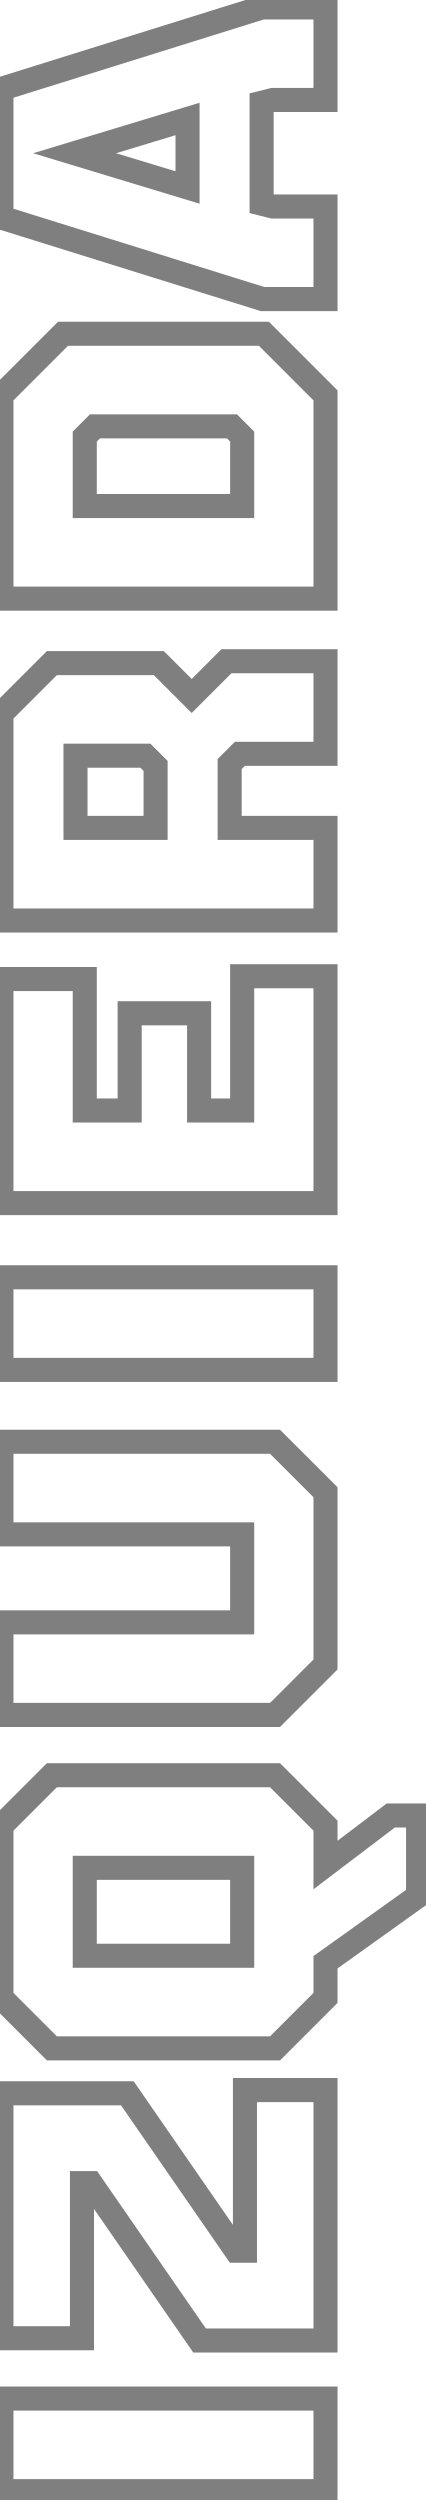
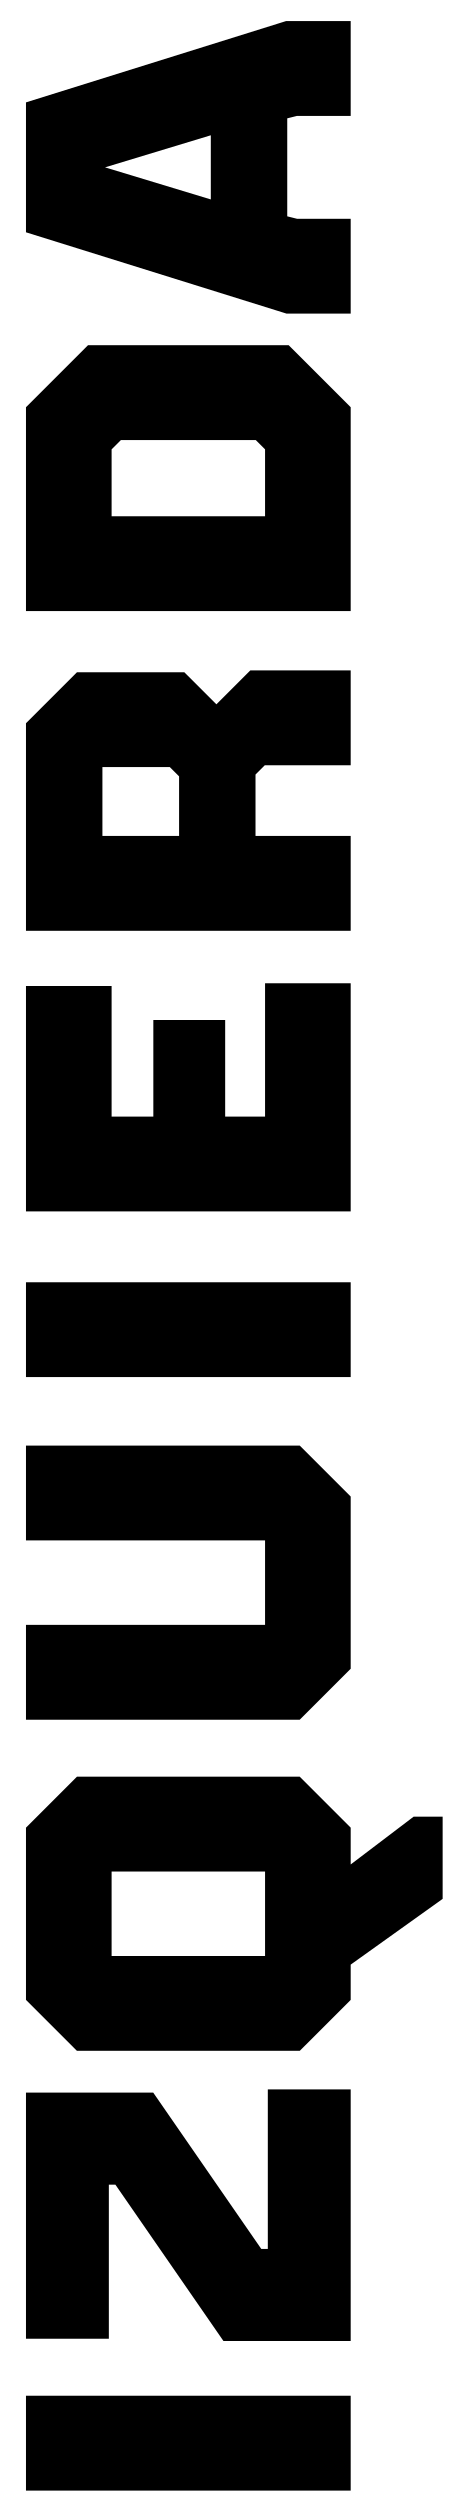
- <svg xmlns="http://www.w3.org/2000/svg" width="46" height="270" viewBox="0 0 46 270" fill="none">
-   <path opacity="0.5" d="M35.154 269.045V270.345H36.454V269.045H35.154ZM0.154 269.045H-1.146L-1.146 270.345H0.154V269.045ZM0.154 259.045L0.154 257.745H-1.146L-1.146 259.045H0.154ZM35.154 259.045H36.454L36.454 257.745H35.154L35.154 259.045ZM35.154 267.745L0.154 267.745L0.154 270.345L35.154 270.345L35.154 267.745ZM1.454 269.045L1.454 259.045H-1.146L-1.146 269.045H1.454ZM0.154 260.345L35.154 260.345L35.154 257.745L0.154 257.745L0.154 260.345ZM33.854 259.045L33.854 269.045H36.454L36.454 259.045H33.854ZM35.154 225.727H36.454V224.427H35.154V225.727ZM35.154 252.777V254.077H36.454V252.777H35.154ZM21.554 252.777L20.485 253.516L20.872 254.077H21.554V252.777ZM9.804 235.777L10.874 235.038L10.486 234.477H9.804L9.804 235.777ZM8.854 235.777L8.854 234.477H7.554L7.554 235.777H8.854ZM8.854 252.527L8.854 253.827H10.154L10.154 252.527H8.854ZM0.154 252.527H-1.146L-1.146 253.827H0.154L0.154 252.527ZM0.154 226.077L0.154 224.777H-1.146L-1.146 226.077H0.154ZM13.754 226.077L14.824 225.338L14.436 224.777H13.754L13.754 226.077ZM25.504 243.077L24.435 243.816L24.823 244.377H25.504V243.077ZM26.454 243.077V244.377H27.754V243.077H26.454ZM26.454 225.727V224.427H25.154V225.727H26.454ZM33.854 225.727L33.854 252.777H36.454L36.454 225.727H33.854ZM35.154 251.477L21.554 251.477V254.077L35.154 254.077V251.477ZM22.624 252.038L10.874 235.038L8.735 236.516L20.485 253.516L22.624 252.038ZM9.804 234.477L8.854 234.477L8.854 237.077L9.804 237.077L9.804 234.477ZM7.554 235.777L7.554 252.527H10.154L10.154 235.777L7.554 235.777ZM8.854 251.227H0.154L0.154 253.827H8.854L8.854 251.227ZM1.454 252.527L1.454 226.077H-1.146L-1.146 252.527H1.454ZM0.154 227.377L13.754 227.377L13.754 224.777L0.154 224.777L0.154 227.377ZM12.685 226.816L24.435 243.816L26.574 242.338L14.824 225.338L12.685 226.816ZM25.504 244.377H26.454V241.777H25.504V244.377ZM27.754 243.077L27.754 225.727H25.154L25.154 243.077H27.754ZM26.454 227.027L35.154 227.027V224.427L26.454 224.427V227.027ZM35.154 211.923L34.398 210.865L33.854 211.254V211.923L35.154 211.923ZM35.154 215.773L36.074 216.692L36.454 216.311V215.773H35.154ZM29.704 221.223V222.523H30.243L30.623 222.142L29.704 221.223ZM5.604 221.223L4.685 222.142L5.066 222.523H5.604L5.604 221.223ZM0.154 215.773H-1.146L-1.146 216.311L-0.765 216.692L0.154 215.773ZM0.154 197.173L-0.765 196.253L-1.146 196.634V197.173H0.154ZM5.604 191.723L5.604 190.423H5.066L4.685 190.803L5.604 191.723ZM29.704 191.723L30.623 190.803L30.243 190.423H29.704V191.723ZM35.154 197.173H36.454L36.454 196.634L36.074 196.253L35.154 197.173ZM35.154 201.423L33.854 201.423L33.854 204.041L35.94 202.458L35.154 201.423ZM42.204 196.073V194.773H41.767L41.418 195.037L42.204 196.073ZM45.154 196.073H46.454V194.773H45.154V196.073ZM45.154 204.773L45.91 205.83L46.454 205.441V204.773H45.154ZM9.154 211.223H7.854L7.854 212.523H9.154L9.154 211.223ZM26.154 211.223V212.523H27.454V211.223H26.154ZM26.154 201.723H27.454V200.423H26.154V201.723ZM9.154 201.723L9.154 200.423H7.854L7.854 201.723H9.154ZM33.854 211.923L33.854 215.773L36.454 215.773L36.454 211.923L33.854 211.923ZM34.235 214.853L28.785 220.303L30.623 222.142L36.074 216.692L34.235 214.853ZM29.704 219.923L5.604 219.923L5.604 222.523L29.704 222.523L29.704 219.923ZM6.524 220.303L1.074 214.853L-0.765 216.692L4.685 222.142L6.524 220.303ZM1.454 215.773L1.454 197.173H-1.146L-1.146 215.773H1.454ZM1.074 198.092L6.524 192.642L4.685 190.803L-0.765 196.253L1.074 198.092ZM5.604 193.023L29.704 193.023V190.423L5.604 190.423L5.604 193.023ZM28.785 192.642L34.235 198.092L36.074 196.253L30.623 190.803L28.785 192.642ZM33.854 197.173L33.854 201.423L36.454 201.423L36.454 197.173L33.854 197.173ZM35.94 202.458L42.99 197.108L41.418 195.037L34.368 200.387L35.94 202.458ZM42.204 197.373L45.154 197.373L45.154 194.773L42.204 194.773L42.204 197.373ZM43.854 196.073L43.854 204.773L46.454 204.773L46.454 196.073L43.854 196.073ZM44.398 203.715L34.398 210.865L35.91 212.98L45.91 205.83L44.398 203.715ZM9.154 212.523H26.154L26.154 209.923H9.154L9.154 212.523ZM27.454 211.223L27.454 201.723H24.854L24.854 211.223H27.454ZM26.154 200.423H9.154L9.154 203.023H26.154V200.423ZM7.854 201.723L7.854 211.223H10.454L10.454 201.723H7.854ZM0.154 165.713H-1.146L-1.146 167.013H0.154V165.713ZM0.154 155.713L0.154 154.413H-1.146L-1.146 155.713H0.154ZM29.704 155.713L30.623 154.794L30.243 154.413H29.704V155.713ZM35.154 161.163H36.454V160.624L36.074 160.244L35.154 161.163ZM35.154 179.763L36.074 180.682L36.454 180.301L36.454 179.763H35.154ZM29.704 185.213V186.513H30.243L30.623 186.132L29.704 185.213ZM0.154 185.213H-1.146L-1.146 186.513H0.154L0.154 185.213ZM0.154 175.213L0.154 173.913H-1.146L-1.146 175.213H0.154ZM26.154 175.213V176.513H27.454V175.213H26.154ZM26.154 165.713H27.454V164.413H26.154V165.713ZM1.454 165.713L1.454 155.713H-1.146L-1.146 165.713H1.454ZM0.154 157.013L29.704 157.013L29.704 154.413L0.154 154.413L0.154 157.013ZM28.785 156.632L34.235 162.082L36.074 160.244L30.623 154.794L28.785 156.632ZM33.854 161.163L33.854 179.763L36.454 179.763L36.454 161.163L33.854 161.163ZM34.235 178.844L28.785 184.294L30.623 186.132L36.074 180.682L34.235 178.844ZM29.704 183.913L0.154 183.913L0.154 186.513L29.704 186.513V183.913ZM1.454 185.213L1.454 175.213H-1.146L-1.146 185.213H1.454ZM0.154 176.513L26.154 176.513V173.913L0.154 173.913L0.154 176.513ZM27.454 175.213L27.454 165.713H24.854L24.854 175.213H27.454ZM26.154 164.413L0.154 164.413L0.154 167.013L26.154 167.013L26.154 164.413ZM35.154 147.951V149.251H36.454V147.951H35.154ZM0.154 147.951H-1.146L-1.146 149.251H0.154L0.154 147.951ZM0.154 137.951L0.154 136.651H-1.146L-1.146 137.951H0.154ZM35.154 137.951H36.454V136.651H35.154V137.951ZM35.154 146.651L0.154 146.651L0.154 149.251L35.154 149.251V146.651ZM1.454 147.951L1.454 137.951H-1.146L-1.146 147.951H1.454ZM0.154 139.251L35.154 139.251V136.651L0.154 136.651L0.154 139.251ZM33.854 137.951L33.854 147.951H36.454L36.454 137.951H33.854ZM35.154 105.433H36.454L36.454 104.133H35.154L35.154 105.433ZM35.154 129.933V131.233H36.454V129.933H35.154ZM0.154 129.933H-1.146L-1.146 131.233H0.154L0.154 129.933ZM0.154 105.733L0.154 104.433H-1.146L-1.146 105.733H0.154ZM9.154 105.733H10.454L10.454 104.433H9.154L9.154 105.733ZM9.154 119.933H7.854V121.233H9.154V119.933ZM14.004 119.933V121.233H15.304V119.933H14.004ZM14.004 109.433V108.133H12.704V109.433H14.004ZM21.504 109.433H22.804L22.804 108.133H21.504L21.504 109.433ZM21.504 119.933H20.204V121.233H21.504V119.933ZM26.154 119.933V121.233H27.454V119.933H26.154ZM26.154 105.433L26.154 104.133H24.854L24.854 105.433H26.154ZM33.854 105.433L33.854 129.933H36.454L36.454 105.433H33.854ZM35.154 128.633L0.154 128.633L0.154 131.233L35.154 131.233L35.154 128.633ZM1.454 129.933L1.454 105.733H-1.146L-1.146 129.933H1.454ZM0.154 107.033H9.154L9.154 104.433H0.154L0.154 107.033ZM7.854 105.733L7.854 119.933H10.454L10.454 105.733H7.854ZM9.154 121.233L14.004 121.233L14.004 118.633L9.154 118.633L9.154 121.233ZM15.304 119.933L15.304 109.433H12.704L12.704 119.933H15.304ZM14.004 110.733H21.504L21.504 108.133H14.004L14.004 110.733ZM20.204 109.433L20.204 119.933H22.804L22.804 109.433H20.204ZM21.504 121.233H26.154L26.154 118.633H21.504L21.504 121.233ZM27.454 119.933L27.454 105.433H24.854L24.854 119.933H27.454ZM26.154 106.733L35.154 106.733L35.154 104.133L26.154 104.133L26.154 106.733ZM35.154 89.416H36.454L36.454 88.116H35.154L35.154 89.416ZM35.154 99.416V100.716H36.454V99.416H35.154ZM0.154 99.416H-1.146L-1.146 100.716H0.154L0.154 99.416ZM0.154 77.066L-0.765 76.147L-1.146 76.527L-1.146 77.066H0.154ZM5.604 71.616L5.604 70.316H5.066L4.685 70.697L5.604 71.616ZM17.154 71.616L18.073 70.697L17.693 70.316H17.154L17.154 71.616ZM20.704 75.166L19.785 76.085L20.704 77.004L21.623 76.085L20.704 75.166ZM24.454 71.416V70.116H23.916L23.535 70.497L24.454 71.416ZM35.154 71.416H36.454V70.116H35.154V71.416ZM35.154 81.416L35.154 82.716H36.454L36.454 81.416H35.154ZM25.904 81.416V80.116H25.366L24.985 80.497L25.904 81.416ZM24.804 82.516L23.885 81.597L23.504 81.977V82.516H24.804ZM24.804 89.416H23.504V90.716H24.804V89.416ZM15.704 81.616L16.623 80.697L16.243 80.316H15.704V81.616ZM8.154 81.616L8.154 80.316H6.854L6.854 81.616H8.154ZM8.154 89.416H6.854V90.716H8.154V89.416ZM16.804 89.416V90.716H18.104V89.416H16.804ZM16.804 82.716H18.104V82.177L17.724 81.797L16.804 82.716ZM33.854 89.416L33.854 99.416H36.454L36.454 89.416H33.854ZM35.154 98.116L0.154 98.116L0.154 100.716L35.154 100.716L35.154 98.116ZM1.454 99.416L1.454 77.066H-1.146L-1.146 99.416H1.454ZM1.074 77.985L6.524 72.535L4.685 70.697L-0.765 76.147L1.074 77.985ZM5.604 72.916L17.154 72.916L17.154 70.316L5.604 70.316L5.604 72.916ZM16.235 72.535L19.785 76.085L21.623 74.247L18.073 70.697L16.235 72.535ZM21.623 76.085L25.373 72.335L23.535 70.497L19.785 74.247L21.623 76.085ZM24.454 72.716L35.154 72.716L35.154 70.116L24.454 70.116L24.454 72.716ZM33.854 71.416L33.854 81.416H36.454L36.454 71.416H33.854ZM35.154 80.116L25.904 80.116L25.904 82.716L35.154 82.716L35.154 80.116ZM24.985 80.497L23.885 81.597L25.724 83.435L26.823 82.335L24.985 80.497ZM23.504 82.516L23.504 89.416H26.104L26.104 82.516H23.504ZM24.804 90.716L35.154 90.716L35.154 88.116L24.804 88.116L24.804 90.716ZM15.704 80.316L8.154 80.316L8.154 82.916L15.704 82.916L15.704 80.316ZM6.854 81.616L6.854 89.416H9.454L9.454 81.616H6.854ZM8.154 90.716L16.804 90.716L16.804 88.116L8.154 88.116L8.154 90.716ZM18.104 89.416L18.104 82.716H15.504L15.504 89.416H18.104ZM17.724 81.797L16.623 80.697L14.785 82.535L15.885 83.635L17.724 81.797ZM35.154 42.7H36.454V42.162L36.074 41.781L35.154 42.7ZM35.154 64.65L35.154 65.95H36.454L36.454 64.65H35.154ZM0.154 64.65H-1.146L-1.146 65.95H0.154L0.154 64.65ZM0.154 42.7L-0.765 41.781L-1.146 42.162L-1.146 42.7H0.154ZM6.804 36.05L6.804 34.75H6.266L5.885 35.131L6.804 36.05ZM28.504 36.05L29.424 35.131L29.043 34.75H28.504V36.05ZM9.154 54.65H7.854L7.854 55.95H9.154L9.154 54.65ZM26.154 54.65V55.95H27.454V54.65H26.154ZM26.154 47.15H27.454V46.612L27.073 46.231L26.154 47.15ZM25.054 46.05L25.974 45.131L25.593 44.75H25.054V46.05ZM10.254 46.05L10.254 44.75H9.716L9.335 45.131L10.254 46.05ZM9.154 47.15L8.235 46.231L7.854 46.612L7.854 47.15H9.154ZM33.854 42.7L33.854 64.65H36.454L36.454 42.7H33.854ZM35.154 63.35L0.154 63.35L0.154 65.95L35.154 65.95L35.154 63.35ZM1.454 64.65L1.454 42.7H-1.146L-1.146 64.65H1.454ZM1.074 43.62L7.724 36.969L5.885 35.131L-0.765 41.781L1.074 43.62ZM6.804 37.35L28.504 37.35V34.75L6.804 34.75L6.804 37.35ZM27.585 36.969L34.235 43.62L36.074 41.781L29.424 35.131L27.585 36.969ZM9.154 55.95L26.154 55.95L26.154 53.35L9.154 53.35L9.154 55.95ZM27.454 54.65L27.454 47.15H24.854L24.854 54.65H27.454ZM27.073 46.231L25.974 45.131L24.135 46.969L25.235 48.069L27.073 46.231ZM25.054 44.75L10.254 44.75L10.254 47.35L25.054 47.35V44.75ZM9.335 45.131L8.235 46.231L10.073 48.069L11.174 46.969L9.335 45.131ZM7.854 47.15L7.854 54.65H10.454L10.454 47.15H7.854ZM35.154 22.299H36.454V20.999H35.154V22.299ZM35.154 32.299V33.599H36.454V32.299H35.154ZM28.354 32.299L27.967 33.54L28.156 33.599H28.354V32.299ZM0.154 23.499H-1.146L-1.146 24.455L-0.233 24.74L0.154 23.499ZM0.154 9.599L-0.234 8.358L-1.146 8.643L-1.146 9.599H0.154ZM28.304 0.799L28.304 -0.501H28.106L27.916 -0.442L28.304 0.799ZM35.154 0.799H36.454L36.454 -0.501H35.154L35.154 0.799ZM35.154 10.799V12.099H36.454V10.799H35.154ZM29.454 10.799L29.454 9.499H29.294L29.139 9.538L29.454 10.799ZM28.254 11.099L27.939 9.838L26.954 10.084L26.954 11.099H28.254ZM28.254 21.999H26.954V23.014L27.939 23.26L28.254 21.999ZM29.454 22.299L29.139 23.56L29.294 23.599H29.454V22.299ZM8.054 16.549L7.677 15.305L3.575 16.549L7.677 17.793L8.054 16.549ZM20.254 20.249L19.877 21.493L21.554 22.001L21.554 20.249H20.254ZM20.254 12.849H21.554V11.096L19.877 11.605L20.254 12.849ZM33.854 22.299L33.854 32.299H36.454L36.454 22.299H33.854ZM35.154 30.999L28.354 30.999V33.599L35.154 33.599V30.999ZM28.742 31.058L0.542 22.258L-0.233 24.74L27.967 33.54L28.742 31.058ZM1.454 23.499L1.454 9.599H-1.146L-1.146 23.499H1.454ZM0.542 10.839L28.692 2.039L27.916 -0.442L-0.234 8.358L0.542 10.839ZM28.304 2.099H35.154L35.154 -0.501H28.304L28.304 2.099ZM33.854 0.799L33.854 10.799H36.454L36.454 0.799H33.854ZM35.154 9.499H29.454L29.454 12.099H35.154L35.154 9.499ZM29.139 9.538L27.939 9.838L28.57 12.36L29.77 12.06L29.139 9.538ZM26.954 11.099L26.954 21.999H29.554L29.554 11.099H26.954ZM27.939 23.26L29.139 23.56L29.77 21.038L28.57 20.738L27.939 23.26ZM29.454 23.599H35.154V20.999H29.454V23.599ZM7.677 17.793L19.877 21.493L20.632 19.005L8.432 15.305L7.677 17.793ZM21.554 20.249L21.554 12.849H18.954L18.954 20.249H21.554ZM19.877 11.605L7.677 15.305L8.432 17.793L20.632 14.093L19.877 11.605Z" fill="black" />
+ <svg xmlns="http://www.w3.org/2000/svg" width="16" height="87" viewBox="0 0 16 87" fill="none">
+   <path d="M12.154 86.622L0.954 86.622L0.954 83.422L12.154 83.422L12.154 86.622ZM12.154 72.761L12.154 81.417H7.802L4.042 75.977H3.738L3.738 81.337L0.954 81.337L0.954 72.873L5.306 72.873L9.066 78.313H9.37L9.37 72.761H12.154ZM12.154 68.343V69.575L10.41 71.319L2.698 71.319L0.954 69.575L0.954 63.623L2.698 61.879L10.41 61.879L12.154 63.623L12.154 64.983L14.41 63.271H15.354L15.354 66.055L12.154 68.343ZM3.834 68.119L9.274 68.119L9.274 65.079L3.834 65.079L3.834 68.119ZM0.954 53.556L0.954 50.356L10.41 50.356L12.154 52.1L12.154 58.052L10.41 59.796L0.954 59.796L0.954 56.596L9.274 56.596L9.274 53.556L0.954 53.556ZM12.154 47.872L0.954 47.872L0.954 44.672L12.154 44.672L12.154 47.872ZM12.154 34.267L12.154 42.107L0.954 42.107L0.954 34.363H3.834L3.834 38.907H5.386L5.386 35.547H7.786L7.786 38.907H9.274L9.274 34.267L12.154 34.267ZM12.154 29.141L12.154 32.341L0.954 32.341L0.954 25.189L2.698 23.445H6.394L7.53 24.581L8.73 23.381L12.154 23.381L12.154 26.581L9.194 26.581L8.842 26.933L8.842 29.141L12.154 29.141ZM5.93 26.645H3.514L3.514 29.141H6.282L6.282 26.997L5.93 26.645ZM12.154 14.192L12.154 21.216L0.954 21.216L0.954 14.192L3.082 12.064L10.026 12.064L12.154 14.192ZM3.834 18.016H9.274L9.274 15.616L8.922 15.264H4.186L3.834 15.616L3.834 18.016ZM12.154 7.664L12.154 10.864H9.978L0.954 8.048L0.954 3.6L9.962 0.784H12.154L12.154 3.984H10.33L9.946 4.08L9.946 7.568L10.33 7.664H12.154ZM3.482 5.824L7.386 7.008L7.386 4.64L3.482 5.824Z" fill="black" />
+   <path d="M12.154 86.622V86.672H12.204V86.622H12.154ZM0.954 86.622H0.904V86.672H0.954V86.622ZM0.954 83.422V83.372H0.904V83.422H0.954ZM12.154 83.422H12.204V83.372H12.154V83.422ZM12.154 86.572L0.954 86.572L0.954 86.672L12.154 86.672V86.572ZM1.004 86.622L1.004 83.422H0.904L0.904 86.622H1.004ZM0.954 83.472L12.154 83.472L12.154 83.372L0.954 83.372V83.472ZM12.104 83.422L12.104 86.622H12.204L12.204 83.422H12.104ZM12.154 72.761H12.204V72.711H12.154V72.761ZM12.154 81.417V81.467H12.204V81.417H12.154ZM7.802 81.417L7.761 81.445L7.776 81.467H7.802V81.417ZM4.042 75.977L4.083 75.948L4.069 75.927H4.042V75.977ZM3.738 75.977V75.927H3.688V75.977H3.738ZM3.738 81.337V81.387H3.788V81.337H3.738ZM0.954 81.337H0.904V81.387H0.954V81.337ZM0.954 72.873V72.823H0.904V72.873H0.954ZM5.306 72.873L5.347 72.844L5.333 72.823H5.306L5.306 72.873ZM9.066 78.313L9.025 78.341L9.04 78.363H9.066V78.313ZM9.37 78.313V78.363H9.42V78.313H9.37ZM9.37 72.761V72.711H9.32V72.761H9.37ZM12.104 72.761L12.104 81.417H12.204L12.204 72.761H12.104ZM12.154 81.367H7.802V81.467H12.154V81.367ZM7.843 81.388L4.083 75.948L4.001 76.005L7.761 81.445L7.843 81.388ZM4.042 75.927H3.738V76.027H4.042V75.927ZM3.688 75.977L3.688 81.337H3.788L3.788 75.977H3.688ZM3.738 81.287L0.954 81.287V81.387L3.738 81.387L3.738 81.287ZM1.004 81.337L1.004 72.873H0.904L0.904 81.337H1.004ZM0.954 72.923L5.306 72.923L5.306 72.823L0.954 72.823V72.923ZM5.265 72.901L9.025 78.341L9.107 78.284L5.347 72.844L5.265 72.901ZM9.066 78.363H9.37V78.263H9.066V78.363ZM9.42 78.313L9.42 72.761H9.32L9.32 78.313H9.42ZM9.37 72.811H12.154V72.711H9.37V72.811ZM12.154 68.343L12.125 68.303L12.104 68.318V68.343H12.154ZM12.154 69.575L12.19 69.611L12.204 69.596V69.575H12.154ZM10.41 71.319V71.369H10.431L10.446 71.355L10.41 71.319ZM2.698 71.319L2.663 71.355L2.678 71.369H2.698L2.698 71.319ZM0.954 69.575H0.904V69.596L0.919 69.611L0.954 69.575ZM0.954 63.623L0.919 63.588L0.904 63.603V63.623H0.954ZM2.698 61.879V61.829H2.678L2.663 61.844L2.698 61.879ZM10.41 61.879L10.446 61.844L10.431 61.829H10.41V61.879ZM12.154 63.623H12.204V63.603L12.19 63.588L12.154 63.623ZM12.154 64.983H12.104V65.084L12.184 65.023L12.154 64.983ZM14.41 63.271V63.221H14.393L14.38 63.231L14.41 63.271ZM15.354 63.271H15.404V63.221H15.354V63.271ZM15.354 66.055L15.383 66.096L15.404 66.081V66.055H15.354ZM3.834 68.119H3.784V68.169H3.834V68.119ZM9.274 68.119V68.169H9.324V68.119H9.274ZM9.274 65.079H9.324V65.029H9.274V65.079ZM3.834 65.079V65.029H3.784V65.079H3.834ZM12.104 68.343V69.575H12.204V68.343H12.104ZM12.119 69.54L10.375 71.284L10.446 71.355L12.19 69.611L12.119 69.54ZM10.41 71.269L2.698 71.269L2.698 71.369L10.41 71.369V71.269ZM2.734 71.284L0.99 69.54L0.919 69.611L2.663 71.355L2.734 71.284ZM1.004 69.575L1.004 63.623H0.904L0.904 69.575H1.004ZM0.99 63.659L2.734 61.915L2.663 61.844L0.919 63.588L0.99 63.659ZM2.698 61.929L10.41 61.929V61.829L2.698 61.829V61.929ZM10.375 61.915L12.119 63.659L12.19 63.588L10.446 61.844L10.375 61.915ZM12.104 63.623L12.104 64.983H12.204L12.204 63.623H12.104ZM12.184 65.023L14.441 63.311L14.38 63.231L12.124 64.944L12.184 65.023ZM14.41 63.321H15.354V63.221H14.41V63.321ZM15.304 63.271L15.304 66.055H15.404L15.404 63.271H15.304ZM15.325 66.015L12.125 68.303L12.183 68.384L15.383 66.096L15.325 66.015ZM3.834 68.169L9.274 68.169V68.069L3.834 68.069V68.169ZM9.324 68.119L9.324 65.079H9.224L9.224 68.119H9.324ZM9.274 65.029L3.834 65.029V65.129L9.274 65.129V65.029ZM3.784 65.079L3.784 68.119H3.884L3.884 65.079H3.784ZM0.954 53.556H0.904V53.606H0.954V53.556ZM0.954 50.356V50.306H0.904V50.356H0.954ZM10.41 50.356L10.446 50.321L10.431 50.306H10.41V50.356ZM12.154 52.1H12.204V52.08L12.19 52.065L12.154 52.1ZM12.154 58.052L12.19 58.087L12.204 58.073V58.052H12.154ZM10.41 59.796V59.846H10.431L10.446 59.831L10.41 59.796ZM0.954 59.796H0.904V59.846H0.954V59.796ZM0.954 56.596V56.546H0.904V56.596H0.954ZM9.274 56.596V56.646H9.324V56.596H9.274ZM9.274 53.556H9.324V53.506H9.274V53.556ZM1.004 53.556L1.004 50.356H0.904L0.904 53.556H1.004ZM0.954 50.406L10.41 50.406V50.306L0.954 50.306V50.406ZM10.375 50.392L12.119 52.136L12.19 52.065L10.446 50.321L10.375 50.392ZM12.104 52.1L12.104 58.052H12.204L12.204 52.1H12.104ZM12.119 58.017L10.375 59.761L10.446 59.831L12.19 58.087L12.119 58.017ZM10.41 59.746L0.954 59.746V59.846L10.41 59.846V59.746ZM1.004 59.796L1.004 56.596H0.904L0.904 59.796H1.004ZM0.954 56.646L9.274 56.646V56.546L0.954 56.546V56.646ZM9.324 56.596L9.324 53.556H9.224L9.224 56.596H9.324ZM9.274 53.506L0.954 53.506L0.954 53.606L9.274 53.606V53.506ZM12.154 47.872V47.922H12.204V47.872H12.154ZM0.954 47.872H0.904V47.922H0.954V47.872ZM0.954 44.672L0.954 44.622H0.904L0.904 44.672H0.954ZM12.154 44.672H12.204V44.622H12.154V44.672ZM12.154 47.822L0.954 47.822V47.922L12.154 47.922L12.154 47.822ZM1.004 47.872L1.004 44.672H0.904L0.904 47.872H1.004ZM0.954 44.722L12.154 44.722V44.622L0.954 44.622L0.954 44.722ZM12.104 44.672L12.104 47.872H12.204L12.204 44.672H12.104ZM12.154 34.267H12.204L12.204 34.217H12.154L12.154 34.267ZM12.154 42.107V42.157H12.204V42.107H12.154ZM0.954 42.107H0.904V42.157H0.954V42.107ZM0.954 34.363V34.313H0.904V34.363H0.954ZM3.834 34.363H3.884V34.313H3.834V34.363ZM3.834 38.907H3.784L3.784 38.957H3.834L3.834 38.907ZM5.386 38.907L5.386 38.957H5.436L5.436 38.907H5.386ZM5.386 35.547L5.386 35.497H5.336L5.336 35.547H5.386ZM7.786 35.547H7.836L7.836 35.497H7.786L7.786 35.547ZM7.786 38.907H7.736L7.736 38.957H7.786L7.786 38.907ZM9.274 38.907L9.274 38.957L9.324 38.957L9.324 38.907L9.274 38.907ZM9.274 34.267V34.217H9.224V34.267H9.274ZM12.104 34.267L12.104 42.107H12.204L12.204 34.267H12.104ZM12.154 42.057L0.954 42.057L0.954 42.157L12.154 42.157V42.057ZM1.004 42.107L1.004 34.363H0.904L0.904 42.107H1.004ZM0.954 34.413H3.834V34.313H0.954V34.413ZM3.784 34.363L3.784 38.907H3.884L3.884 34.363H3.784ZM3.834 38.957H5.386L5.386 38.857H3.834L3.834 38.957ZM5.436 38.907L5.436 35.547H5.336L5.336 38.907H5.436ZM5.386 35.597H7.786L7.786 35.497H5.386L5.386 35.597ZM7.736 35.547L7.736 38.907H7.836L7.836 35.547H7.736ZM7.786 38.957H9.274L9.274 38.857H7.786L7.786 38.957ZM9.324 38.907L9.324 34.267L9.224 34.267L9.224 38.907L9.324 38.907ZM9.274 34.317L12.154 34.317L12.154 34.217L9.274 34.217V34.317ZM12.154 29.141H12.204V29.091H12.154V29.141ZM12.154 32.341V32.391H12.204V32.341H12.154ZM0.954 32.341H0.904L0.904 32.391H0.954L0.954 32.341ZM0.954 25.189L0.919 25.154L0.904 25.169V25.189H0.954ZM2.698 23.445V23.395H2.678L2.663 23.41L2.698 23.445ZM6.394 23.445L6.43 23.41L6.415 23.395H6.394V23.445ZM7.53 24.581L7.495 24.616L7.53 24.652L7.566 24.616L7.53 24.581ZM8.73 23.381V23.331H8.71L8.695 23.346L8.73 23.381ZM12.154 23.381H12.204V23.331H12.154V23.381ZM12.154 26.581V26.631H12.204V26.581H12.154ZM9.194 26.581V26.531H9.174L9.159 26.546L9.194 26.581ZM8.842 26.933L8.807 26.898L8.792 26.913V26.933H8.842ZM8.842 29.141H8.792V29.191H8.842V29.141ZM5.93 26.645L5.966 26.61L5.951 26.595H5.93V26.645ZM3.514 26.645V26.595H3.464V26.645H3.514ZM3.514 29.141H3.464V29.191H3.514V29.141ZM6.282 29.141V29.191H6.332V29.141H6.282ZM6.282 26.997H6.332V26.977L6.318 26.962L6.282 26.997ZM12.104 29.141L12.104 32.341H12.204L12.204 29.141H12.104ZM12.154 32.291L0.954 32.291L0.954 32.391L12.154 32.391V32.291ZM1.004 32.341L1.004 25.189H0.904L0.904 32.341H1.004ZM0.99 25.224L2.734 23.48L2.663 23.41L0.919 25.154L0.99 25.224ZM2.698 23.495H6.394V23.395H2.698L2.698 23.495ZM6.359 23.48L7.495 24.616L7.566 24.546L6.43 23.41L6.359 23.48ZM7.566 24.616L8.766 23.416L8.695 23.346L7.495 24.546L7.566 24.616ZM8.73 23.431L12.154 23.431V23.331L8.73 23.331V23.431ZM12.104 23.381L12.104 26.581H12.204L12.204 23.381H12.104ZM12.154 26.531L9.194 26.531V26.631L12.154 26.631V26.531ZM9.159 26.546L8.807 26.898L8.878 26.968L9.23 26.616L9.159 26.546ZM8.792 26.933L8.792 29.141H8.892L8.892 26.933H8.792ZM8.842 29.191L12.154 29.191L12.154 29.091L8.842 29.091V29.191ZM5.93 26.595H3.514V26.695H5.93V26.595ZM3.464 26.645L3.464 29.141H3.564L3.564 26.645H3.464ZM3.514 29.191H6.282V29.091H3.514V29.191ZM6.332 29.141L6.332 26.997H6.232L6.232 29.141H6.332ZM6.318 26.962L5.966 26.61L5.895 26.68L6.247 27.032L6.318 26.962ZM12.154 14.192H12.204V14.171L12.19 14.157L12.154 14.192ZM12.154 21.216V21.266H12.204V21.216H12.154ZM0.954 21.216H0.904V21.266H0.954V21.216ZM0.954 14.192L0.919 14.157L0.904 14.171V14.192H0.954ZM3.082 12.064V12.014H3.062L3.047 12.029L3.082 12.064ZM10.026 12.064L10.062 12.029L10.047 12.014H10.026V12.064ZM3.834 18.016H3.784V18.066H3.834V18.016ZM9.274 18.016V18.066L9.324 18.066V18.016L9.274 18.016ZM9.274 15.616L9.324 15.616V15.595L9.31 15.581L9.274 15.616ZM8.922 15.264L8.958 15.229L8.943 15.214H8.922V15.264ZM4.186 15.264V15.214H4.166L4.151 15.229L4.186 15.264ZM3.834 15.616L3.799 15.581L3.784 15.595V15.616H3.834ZM12.104 14.192L12.104 21.216H12.204L12.204 14.192H12.104ZM12.154 21.166L0.954 21.166V21.266L12.154 21.266V21.166ZM1.004 21.216L1.004 14.192H0.904L0.904 21.216H1.004ZM0.99 14.227L3.118 12.1L3.047 12.029L0.919 14.157L0.99 14.227ZM3.082 12.114L10.026 12.114V12.014L3.082 12.014V12.114ZM9.991 12.1L12.119 14.227L12.19 14.157L10.062 12.029L9.991 12.1ZM3.834 18.066H9.274V17.966H3.834V18.066ZM9.324 18.016L9.324 15.616L9.224 15.616L9.224 18.016L9.324 18.016ZM9.31 15.581L8.958 15.229L8.887 15.3L9.239 15.652L9.31 15.581ZM8.922 15.214H4.186V15.314H8.922V15.214ZM4.151 15.229L3.799 15.581L3.87 15.652L4.222 15.3L4.151 15.229ZM3.784 15.616L3.784 18.016H3.884L3.884 15.616H3.784ZM12.154 7.664H12.204V7.614H12.154V7.664ZM12.154 10.864V10.914H12.204V10.864H12.154ZM9.978 10.864L9.963 10.911L9.971 10.914H9.978V10.864ZM0.954 8.048H0.904V8.084L0.939 8.095L0.954 8.048ZM0.954 3.6L0.939 3.552L0.904 3.563V3.6H0.954ZM9.962 0.784L9.962 0.734H9.955L9.947 0.736L9.962 0.784ZM12.154 0.784H12.204V0.734H12.154V0.784ZM12.154 3.984V4.034H12.204V3.984H12.154ZM10.33 3.984V3.932L10.318 3.935L10.33 3.984ZM9.946 4.08L9.934 4.031L9.896 4.041V4.08H9.946ZM9.946 7.568H9.896V7.607L9.934 7.616L9.946 7.568ZM10.33 7.664L10.318 7.714H10.33V7.664ZM3.482 5.824L3.468 5.776L3.31 5.824L3.468 5.872L3.482 5.824ZM7.386 7.008L7.372 7.056L7.436 7.075V7.008H7.386ZM7.386 4.64H7.436V4.572L7.372 4.592L7.386 4.64ZM12.104 7.664L12.104 10.864H12.204L12.204 7.664H12.104ZM12.154 10.814H9.978V10.914H12.154V10.814ZM9.993 10.816L0.969 8L0.939 8.095L9.963 10.911L9.993 10.816ZM1.004 8.048L1.004 3.6H0.904L0.904 8.048H1.004ZM0.969 3.647L9.977 0.831L9.947 0.736L0.939 3.552L0.969 3.647ZM9.962 0.834H12.154V0.734H9.962L9.962 0.834ZM12.104 0.784L12.104 3.984H12.204L12.204 0.784H12.104ZM12.154 3.934H10.33V4.034H12.154V3.934ZM10.318 3.935L9.934 4.031L9.958 4.128L10.342 4.032L10.318 3.935ZM9.896 4.08L9.896 7.568H9.996L9.996 4.08H9.896ZM9.934 7.616L10.318 7.712L10.342 7.615L9.958 7.519L9.934 7.616ZM10.33 7.714H12.154V7.614H10.33V7.714ZM3.468 5.872L7.372 7.056L7.401 6.96L3.497 5.776L3.468 5.872ZM7.436 7.008L7.436 4.64H7.336L7.336 7.008H7.436ZM7.372 4.592L3.468 5.776L3.497 5.872L7.401 4.688L7.372 4.592Z" fill="black" />
</svg>
